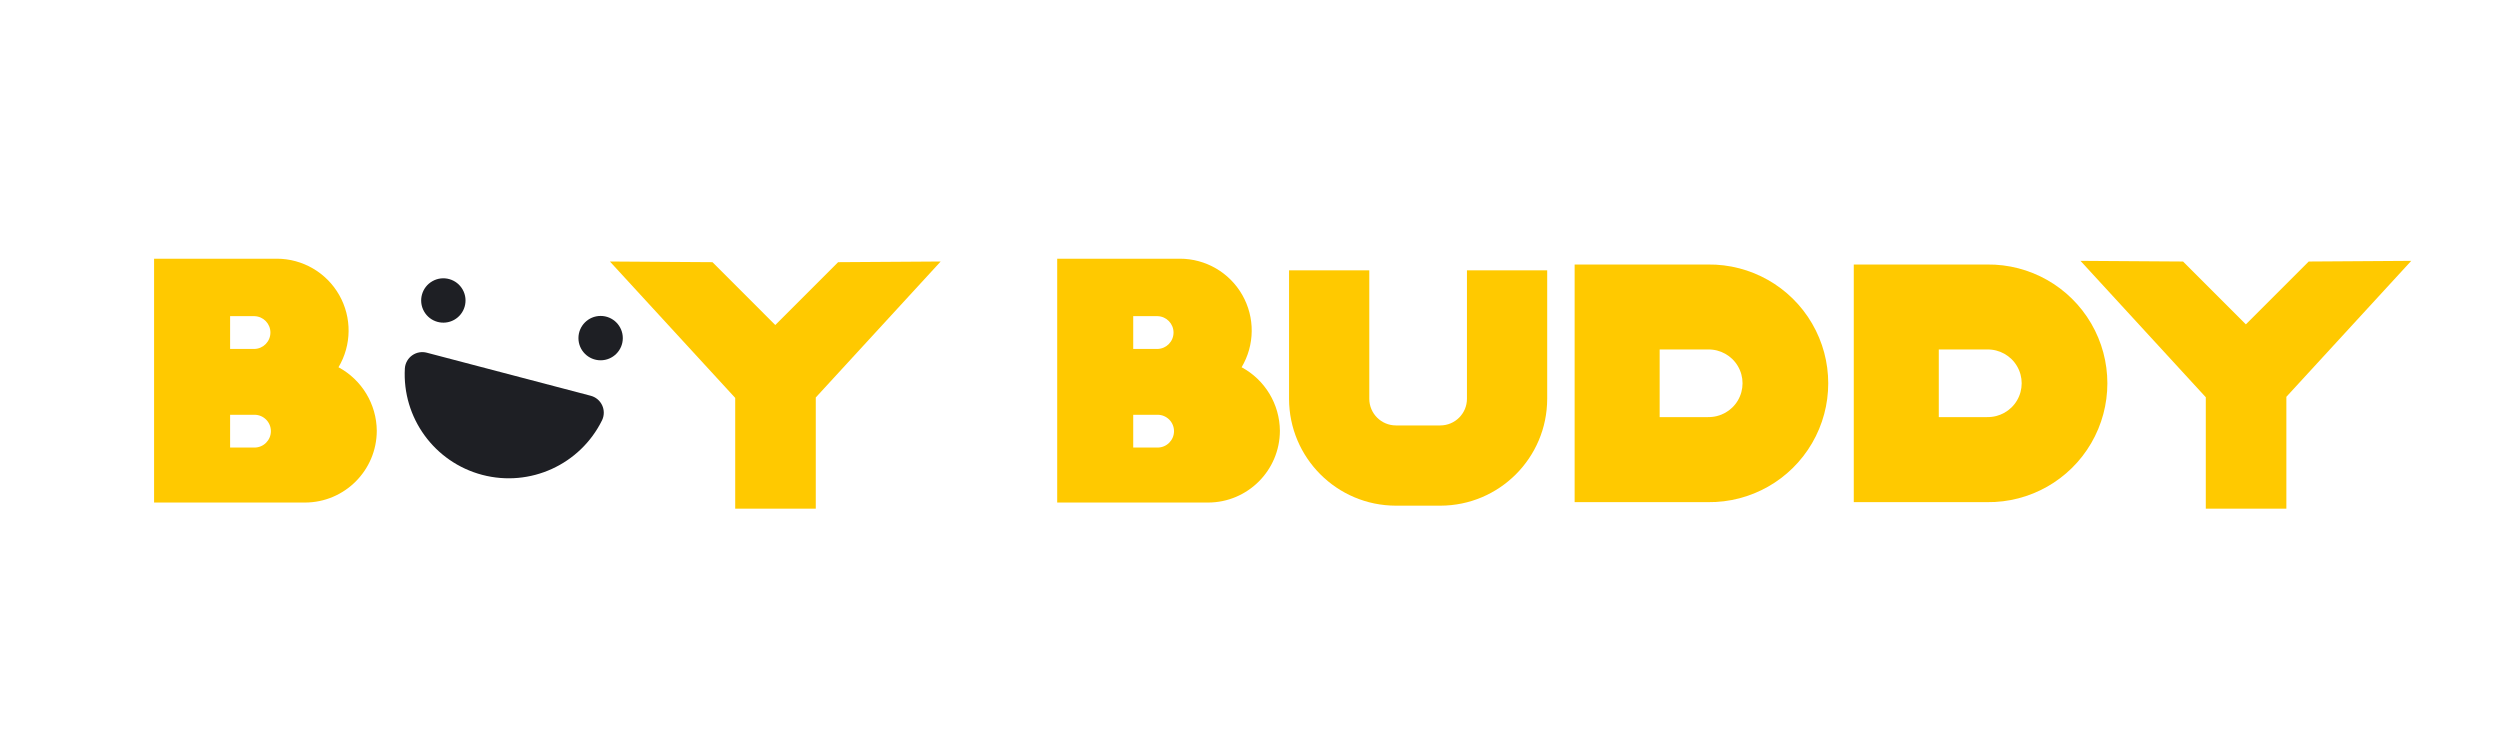
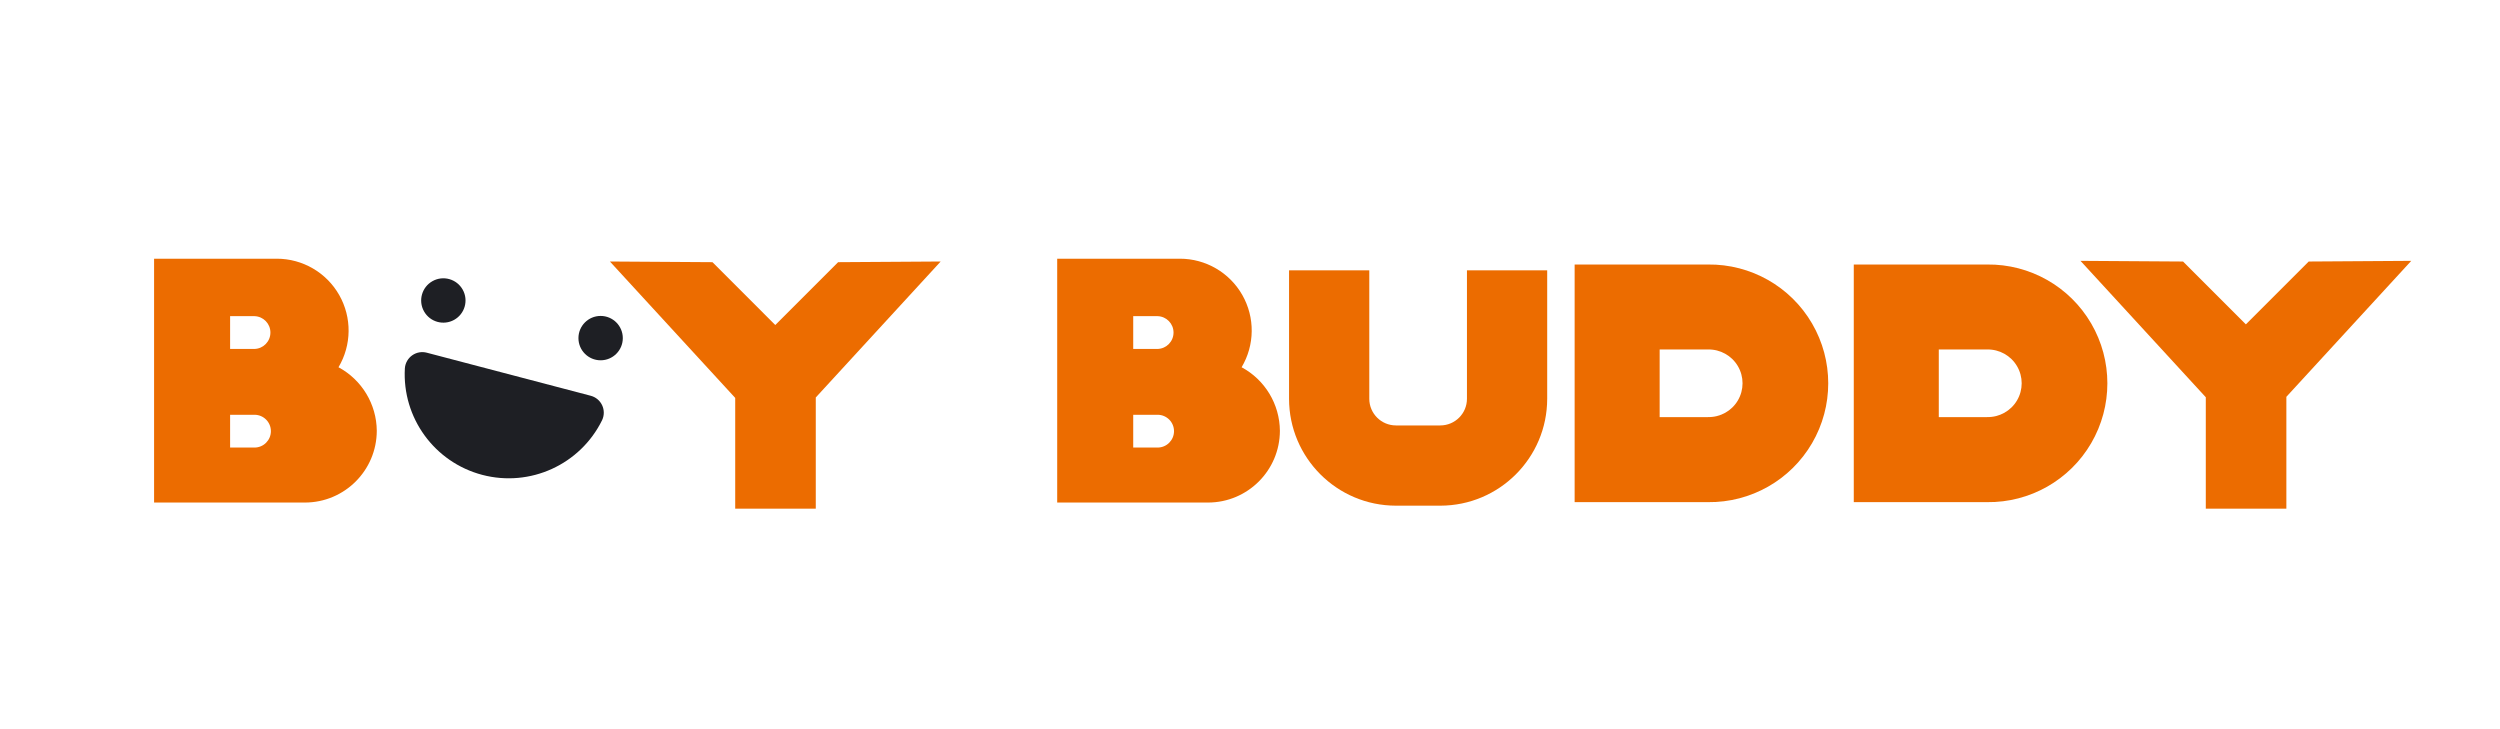
<svg xmlns="http://www.w3.org/2000/svg" id="圖層_2" data-name="圖層 2" viewBox="0 0 1445 421">
+   <path d="M717.65,212.27A41.51,41.51,0,0,0,682,149.53H611.06V290.47h87.2A41.57,41.57,0,0,0,739.78,249,42.08,42.08,0,0,0,717.65,212.27Zm-39.07,36.94a9.49,9.49,0,0,1-9.47,9.48H655V239.74h14.13A9.48,9.48,0,0,1,678.58,249.21Zm-9.47-47.52H655V182.74h14.13a9.48,9.48,0,0,1,0,18.95Z" style="fill:#ec6c00" />
+   <path d="M195.65,212.27A41.51,41.51,0,0,0,160,149.53H89.06V290.47h87.2A41.57,41.57,0,0,0,217.78,249,42.08,42.08,0,0,0,195.65,212.27Zm-39.07,36.94a9.49,9.49,0,0,1-9.47,9.48H133V239.74h14.13A9.48,9.48,0,0,1,156.58,249.21Zm-9.47-47.52H133V182.74h14.13a9.48,9.48,0,0,1,0,18.95Z" style="fill:#ec6c00" />
+   <path d="M847.9,156.24v74.27a15.41,15.41,0,0,1-15.39,15.39H806.84a15.42,15.42,0,0,1-15.39-15.39V156.24H745.07v74.27a61.84,61.84,0,0,0,61.77,61.77h25.67a61.84,61.84,0,0,0,61.77-61.77V156.24Z" style="fill:#ec6c00" />
+   <path d="M987.21,152.89H910.14V290.24h77.07a68.68,68.68,0,1,0,0-137.35Zm0,88.21H959.28V202h27.93a19.54,19.54,0,1,1,0,39.07Z" style="fill:#ec6c00" />
+   <path d="M1148.55,152.89h-77.07V290.24h77.07a68.68,68.68,0,1,0,0-137.35Zm0,88.21h-27.93V202h27.93a19.54,19.54,0,1,1,0,39.07Z" style="fill:#ec6c00" />
+   <polygon points="484.43 151.54 448.11 187.86 411.8 151.54 352.52 151.15 424.95 229.99 424.95 294 471.52 294 471.52 229.74 543.71 151.15 484.43 151.54" style="fill:#ec6c00" />
+   <polygon points="1334.43 151.16 1298.11 187.48 1261.8 151.16 1202.52 150.77 1274.95 229.61 1274.95 294 1321.52 294 1321.52 229.36 1393.71 150.77 1334.43 151.16" style="fill:#ec6c00" />
  <circle cx="347.16" cy="195.43" r="12.82" style="fill:#1e1f24" />
-   <path d="M717.65,212.27A41.51,41.51,0,0,0,682,149.53H611.06V290.47h87.2A41.57,41.57,0,0,0,739.78,249,42.08,42.08,0,0,0,717.65,212.27Zm-39.07,36.94a9.49,9.49,0,0,1-9.47,9.48H655V239.74h14.13A9.48,9.48,0,0,1,678.58,249.21Zm-9.47-47.52H655V182.74h14.13a9.48,9.48,0,0,1,0,18.95Z" style="fill:#ffc900" />
-   <path d="M195.65,212.27A41.51,41.51,0,0,0,160,149.53H89.06V290.47h87.2A41.57,41.57,0,0,0,217.78,249,42.08,42.08,0,0,0,195.65,212.27Zm-39.07,36.94a9.49,9.49,0,0,1-9.47,9.48H133V239.74h14.13A9.48,9.48,0,0,1,156.58,249.21Zm-9.47-47.52H133V182.74h14.13a9.48,9.48,0,0,1,0,18.95Z" style="fill:#ffc900" />
-   <path d="M847.9,156.24v74.27a15.41,15.41,0,0,1-15.39,15.39H806.84a15.42,15.42,0,0,1-15.39-15.39V156.24H745.07v74.27a61.84,61.84,0,0,0,61.77,61.77h25.67a61.84,61.84,0,0,0,61.77-61.77V156.24Z" style="fill:#ffc900" />
-   <path d="M987.21,152.89H910.14V290.24h77.07a68.68,68.68,0,1,0,0-137.35Zm0,88.21H959.28V202h27.93a19.54,19.54,0,1,1,0,39.07Z" style="fill:#ffc900" />
-   <path d="M1148.55,152.89h-77.07V290.24h77.07a68.68,68.68,0,1,0,0-137.35Zm0,88.21h-27.93V202h27.93a19.54,19.54,0,1,1,0,39.07Z" style="fill:#ffc900" />
-   <polygon points="484.43 151.54 448.11 187.86 411.8 151.54 352.52 151.15 424.95 229.99 424.95 294 471.52 294 471.52 229.74 543.71 151.15 484.43 151.54" style="fill:#ffc900" />
-   <polygon points="1334.43 151.16 1298.11 187.48 1261.8 151.16 1202.52 150.77 1274.95 229.61 1274.95 294 1321.52 294 1321.52 229.36 1393.71 150.77 1334.43 151.16" style="fill:#ffc900" />
  <circle cx="256.26" cy="173.67" r="12.82" transform="translate(-52.18 147.26) rotate(-29.23)" style="fill:#1e1f24" />
  <path d="M341.37,228.73l-94.65-24.86a10.11,10.11,0,0,0-12.71,9,60.14,60.14,0,0,0,114,30A10.11,10.11,0,0,0,341.37,228.73Z" style="fill:#1e1f24" />
</svg>
